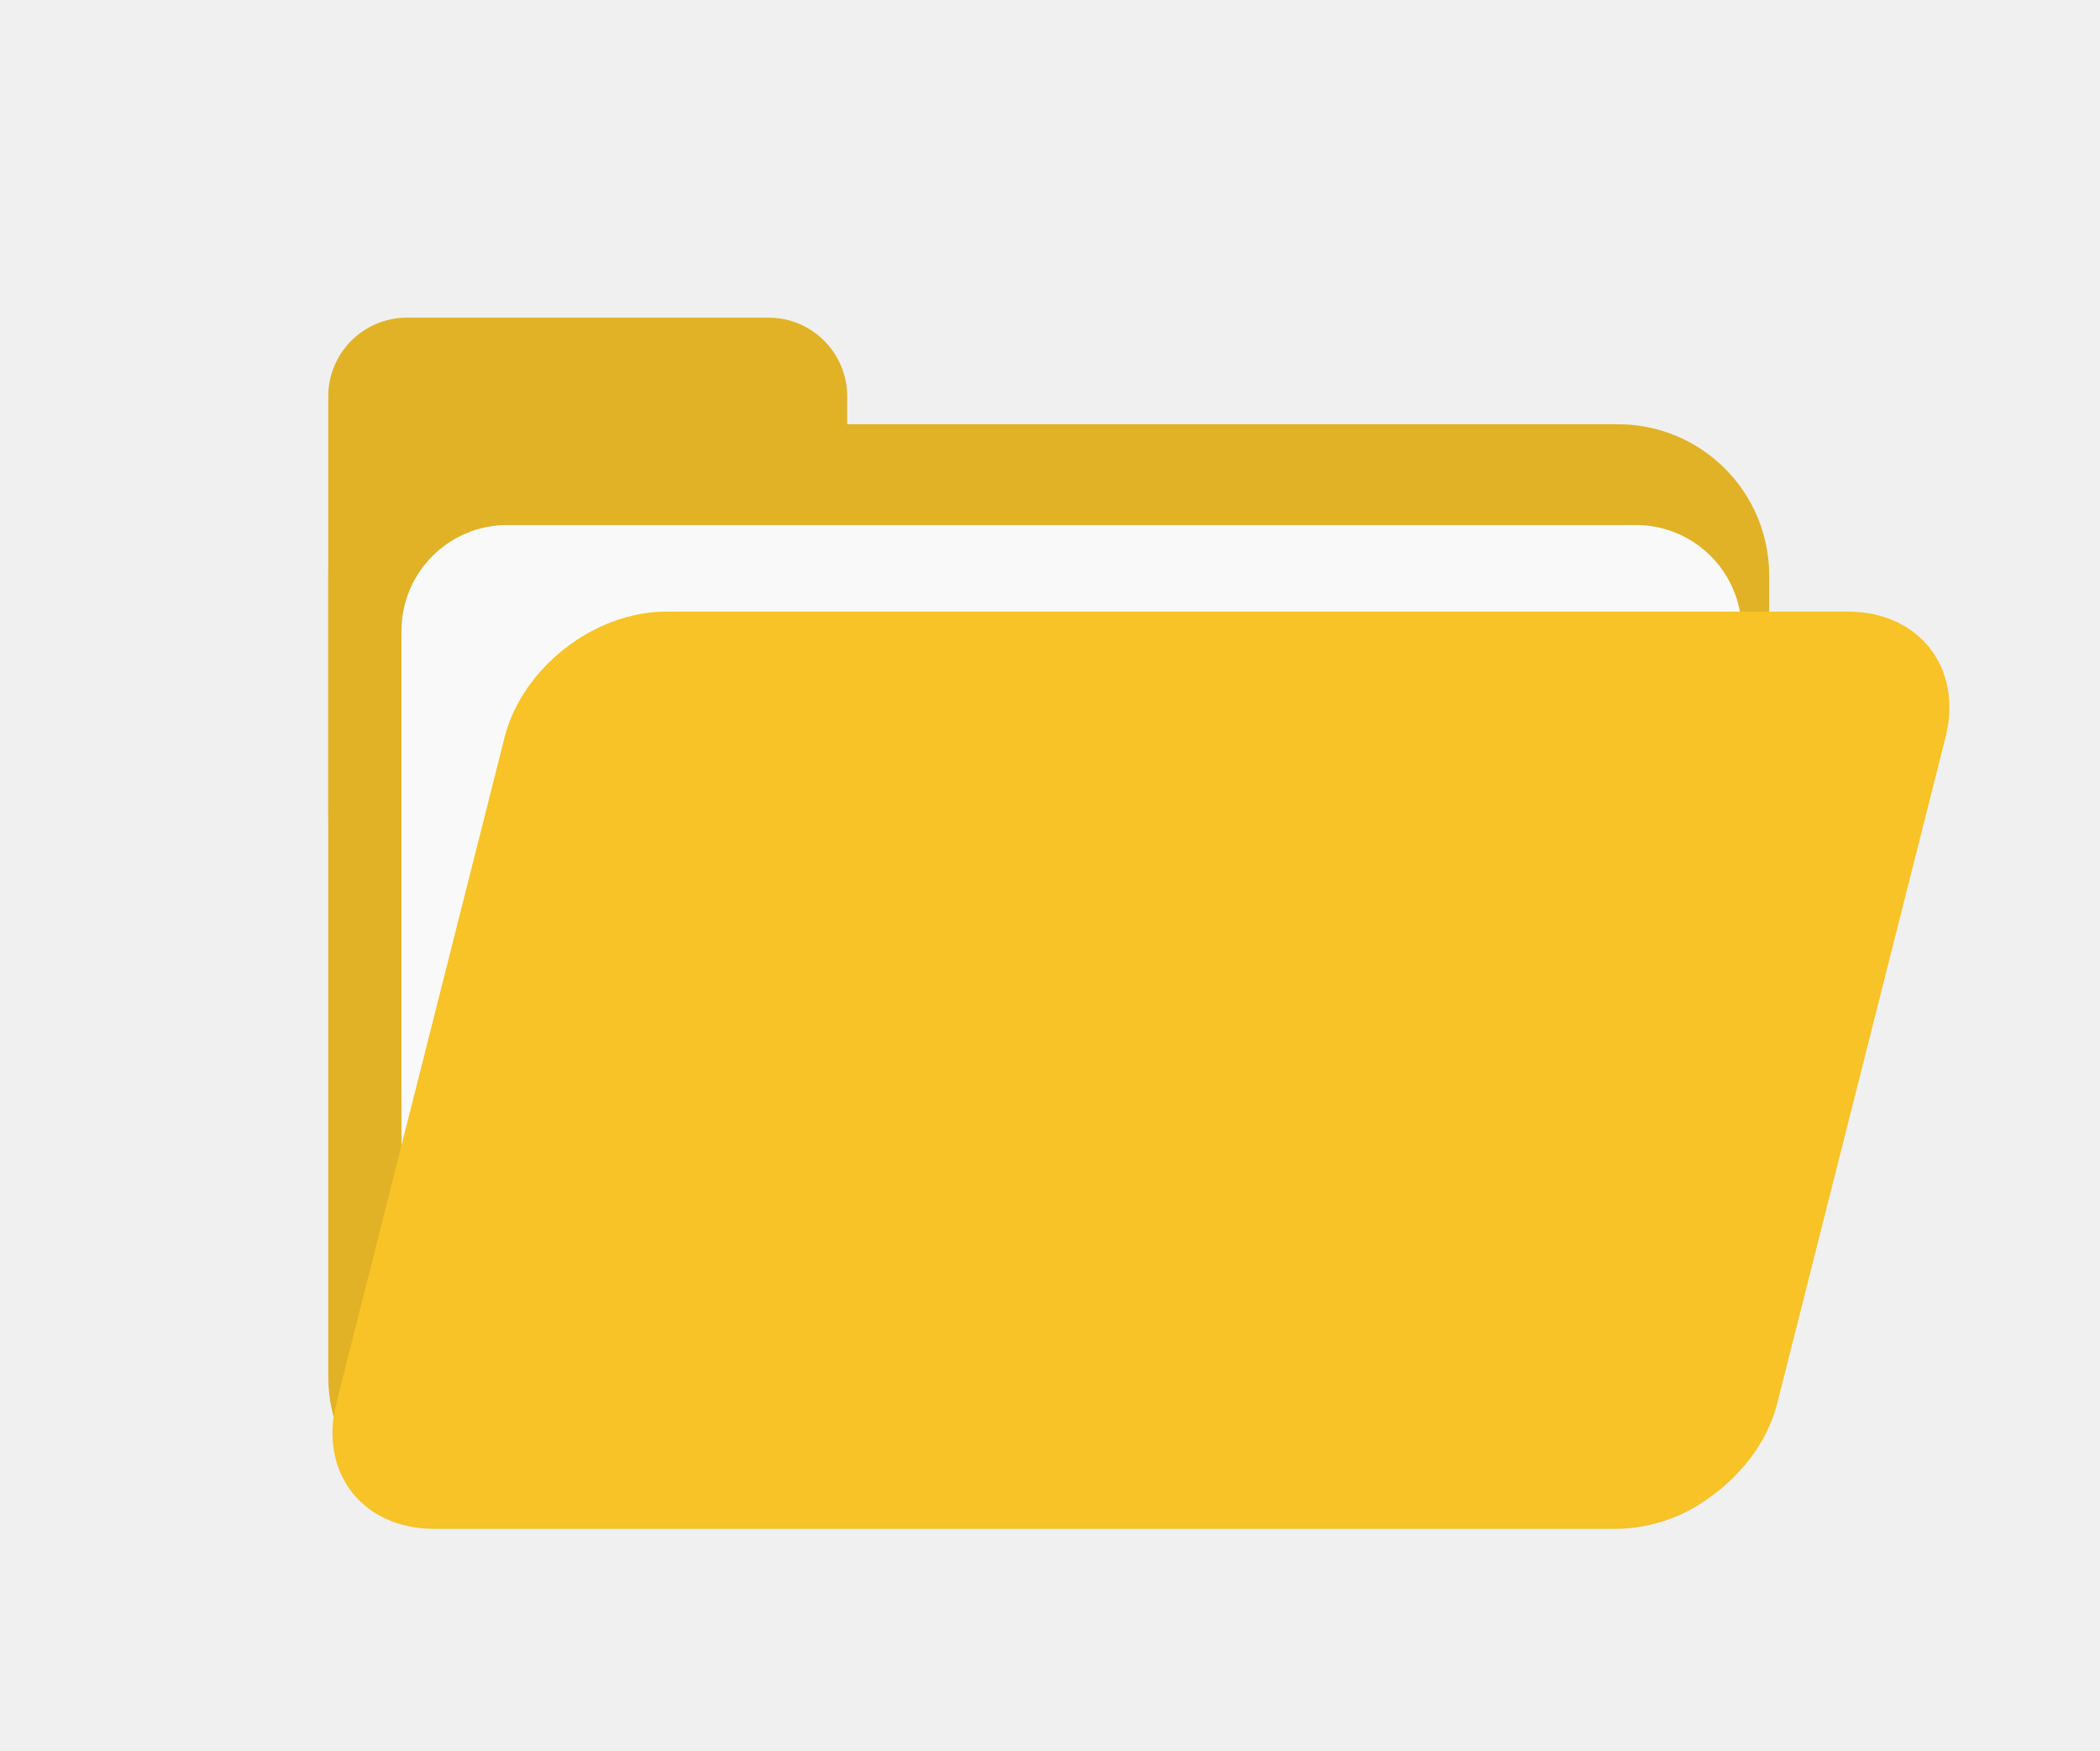
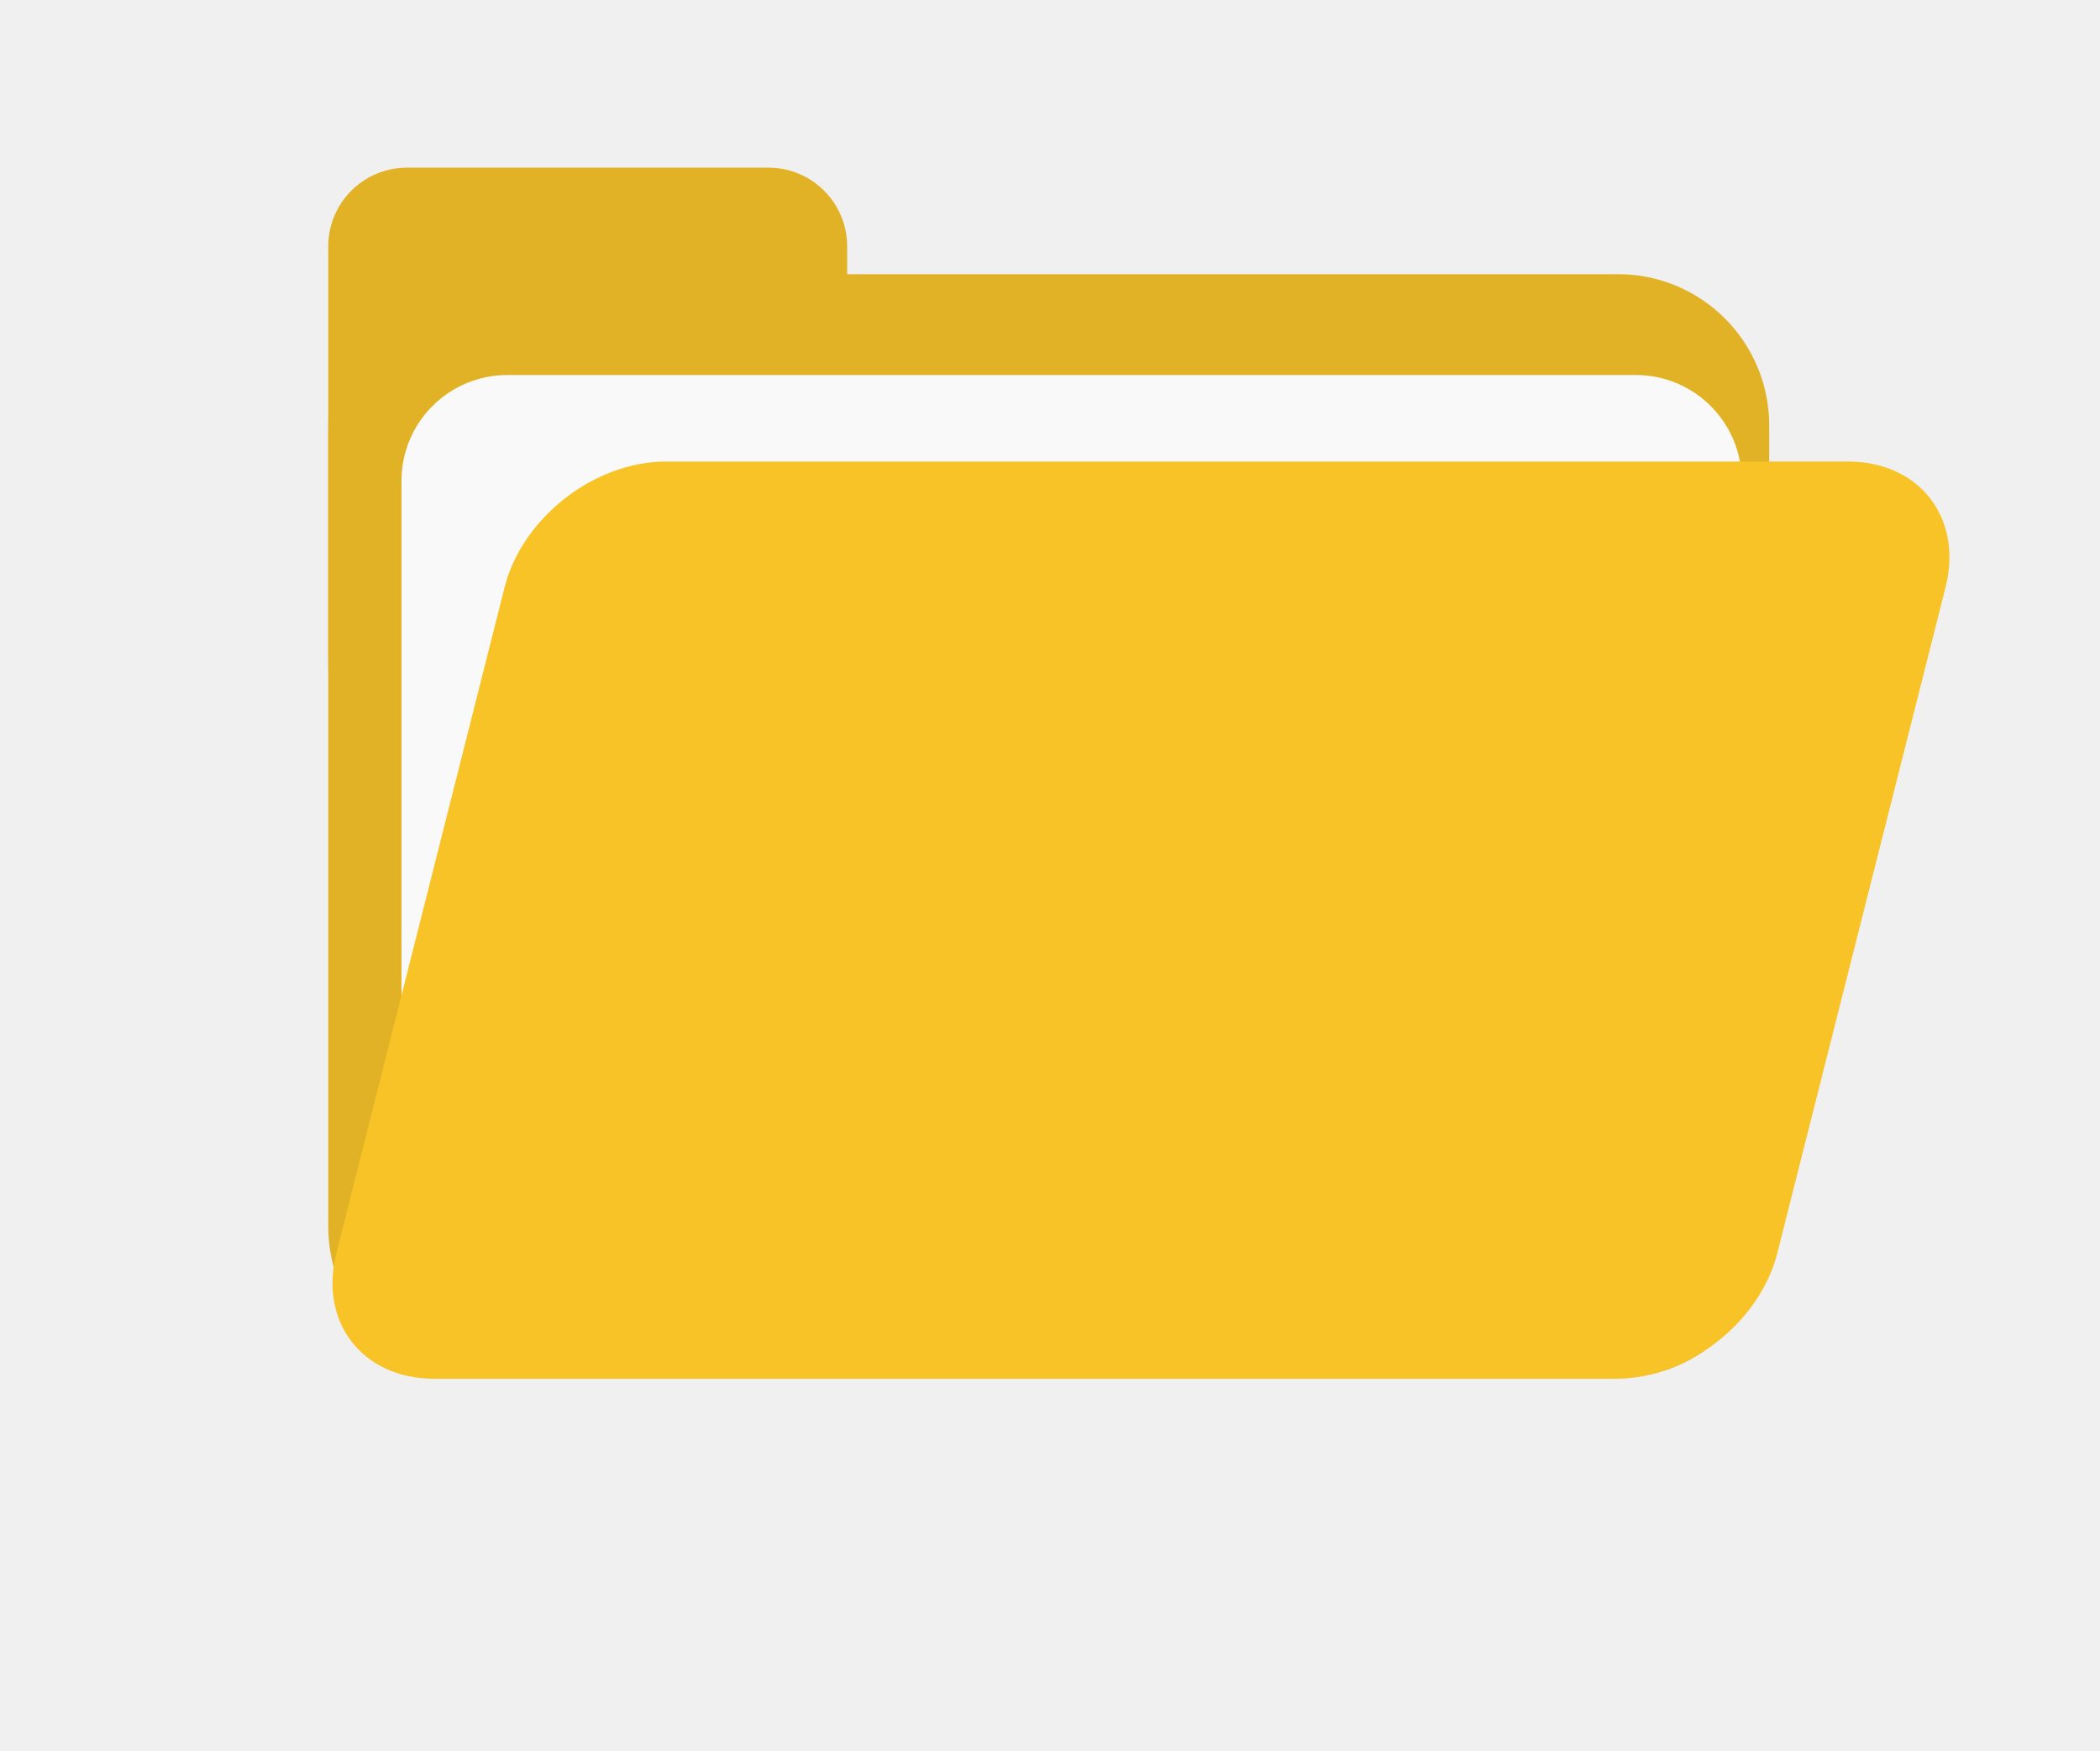
<svg xmlns="http://www.w3.org/2000/svg" width="84" height="70" viewBox="0 0 22.225 18.521" version="1.1" id="svg2787" xml:space="preserve">
  <defs id="defs2784">
    <mask maskUnits="userSpaceOnUse" id="mask10222">
      <circle style="fill:#ffffff;fill-opacity:1;fill-rule:evenodd;stroke-width:0.224" id="circle10224" cx="13.229" cy="14.817" r="11" />
    </mask>
  </defs>
  <g id="layer1">
-     <rect style="fill:#e1b225;fill-opacity:1;stroke:#fff7f7;stroke-width:0" id="rect1" width="15.25" height="11.678" x="3.474" y="4.489" ry="1.6" />
-     <rect style="fill:#e1b225;fill-opacity:1;stroke:#fff7f7;stroke-width:0" id="rect1-8" width="5.492" height="6.079" x="3.474" y="3.361" ry="0.833" />
-     <rect style="fill:#f9f9f9;fill-opacity:1;stroke:#fff7f7;stroke-width:0" id="rect2" width="14.184" height="10.131" x="4.249" y="5.555" ry="1.12" />
-     <rect style="fill:#f7c326;fill-opacity:1;stroke:#fff7fa;stroke-width:0;stroke-opacity:1;stroke-dasharray:none" id="rect1-0" width="15.25" height="10.01" x="7.312" y="6.675" ry="1.371" transform="matrix(1,0,-0.2450416,0.9695126,0,0)" />
+     <rect style="fill:#e1b225;fill-opacity:1;stroke:#fff7f7;stroke-width:0" id="rect1" width="15.25" height="11.678" x="3.474" y="2.901" ry="1.6" />
+     <rect style="fill:#e1b225;fill-opacity:1;stroke:#fff7f7;stroke-width:0" id="rect1-8" width="5.492" height="6.079" x="3.474" y="1.774" ry="0.833" />
+     <rect style="fill:#f9f9f9;fill-opacity:1;stroke:#fff7f7;stroke-width:0" id="rect2" width="14.184" height="10.131" x="4.249" y="3.968" ry="1.12" />
+     <rect style="fill:#f7c326;fill-opacity:1;stroke:#fff7fa;stroke-width:0;stroke-dasharray:none;stroke-opacity:1" id="rect1-0" width="15.25" height="10.01" x="6.911" y="5.037" ry="1.371" transform="matrix(1,0,-0.2450416,0.9695126,0,0)" />
    <rect style="fill:#f7c326;fill-opacity:1;stroke:#fff7f7;stroke-width:0" id="rect1-0-6" width="15.25" height="10.345" x="2.885" y="35.821" ry="1.417" />
    <g id="g2" transform="matrix(0.9113724,0,0,0.9113724,25.80366,8.306441)">
      <rect style="fill:#fdf2d1;fill-opacity:1;stroke:#fff7f7;stroke-width:0" id="rect1-0-6-7" width="15.25" height="12.466" x="-17.198" y="5.56" ry="0" transform="rotate(-90)" />
      <path id="rect1-0-6-7-7" style="fill:#fce8ad;fill-opacity:1;stroke:#fff7f7;stroke-width:0" d="M 9.44,17.198 15.064,1.947 h 2.961 V 17.198 Z" />
      <path style="fill:none;fill-opacity:1;stroke:#332973;stroke-width:0.333;stroke-linecap:round;stroke-dasharray:none;stroke-opacity:0.574" d="M 7.726,12.884 H 15.859" id="path1" />
      <path style="fill:none;fill-opacity:1;stroke:#332973;stroke-width:0.333;stroke-linecap:round;stroke-dasharray:none;stroke-opacity:0.574" d="M 7.726,4.438 H 15.859" id="path1-8" />
      <path style="fill:none;fill-opacity:1;stroke:#332973;stroke-width:0.333;stroke-linecap:round;stroke-dasharray:none;stroke-opacity:0.574" d="M 7.726,6.127 H 15.859" id="path1-1" />
      <path style="fill:none;fill-opacity:1;stroke:#332973;stroke-width:0.333;stroke-linecap:round;stroke-dasharray:none;stroke-opacity:0.574" d="M 7.726,7.816 H 15.859" id="path1-5" />
      <path style="fill:none;fill-opacity:1;stroke:#332973;stroke-width:0.333;stroke-linecap:round;stroke-dasharray:none;stroke-opacity:0.574" d="M 7.726,9.506 H 15.859" id="path1-7" />
      <path style="fill:none;fill-opacity:1;stroke:#332973;stroke-width:0.333;stroke-linecap:round;stroke-dasharray:none;stroke-opacity:0.574" d="M 7.726,11.195 H 15.859" id="path1-0" />
      <path style="fill:none;fill-opacity:1;stroke:#332973;stroke-width:0.333;stroke-linecap:round;stroke-dasharray:none;stroke-opacity:0.574" d="M 7.726,14.574 H 13.234" id="path1-76" />
      <path style="fill:none;fill-opacity:1;stroke:#ad9d87;stroke-width:0.3;stroke-linecap:round;stroke-dasharray:none;stroke-opacity:0.983" d="m 18.026,1.947 c 0,0 0,15.25 0,15.25 H 5.56" id="path2" />
      <path style="fill:none;fill-opacity:1;stroke:#ffffff;stroke-width:0.3;stroke-linecap:round;stroke-dasharray:none;stroke-opacity:0.983" d="m 5.56,17.198 c 0,0 0,-15.25 0,-15.25 H 18.026" id="path2-1" />
    </g>
-     <path style="fill:none;stroke:none;stroke-width:0.3;stroke-linecap:round;stroke-opacity:0.983" d="m 4.45,16.176 c 0,0 11.251,0.01 12.101,0 0.85,-0.01 1.913,0.04 2.37,-1.77 0.458,-1.811 1.614,-6.384 1.614,-6.384" id="path3" />
+     <path style="fill:none;stroke:none;stroke-width:0.3;stroke-linecap:round;stroke-opacity:0.983" d="m 4.45,14.589 c 0,0 11.251,0.01 12.101,0 0.85,-0.01 1.913,0.04 2.37,-1.77 0.458,-1.811 1.614,-6.384 1.614,-6.384" id="path3" />
    <path style="fill:none;fill-opacity:0.984;stroke:#f7b647;stroke-width:0.34;stroke-linecap:round;stroke-dasharray:none;stroke-opacity:1;paint-order:normal" d="m 5.051,63.677 c 0,0 10.491,1e-6 11.939,0 1.448,0 1.729,-1.112 1.895,-1.77 l 1.614,-6.384" id="path4" />
    <path style="fill:none;fill-opacity:0.984;stroke:#ffffff;stroke-width:0.2;stroke-linecap:round;stroke-dasharray:none;stroke-opacity:1;paint-order:normal" d="M 2.274,44.551 V 34.164 c 0,-0.614 0.424,-1.128 0.976,-1.128 h 3.575" id="path5" />
    <path style="fill:none;fill-opacity:0.984;stroke:#ffffff;stroke-width:0.2;stroke-linecap:round;stroke-dasharray:none;stroke-opacity:1;paint-order:normal" d="M 7.873,65.814 H 15.538" id="path6" />
  </g>
</svg>
